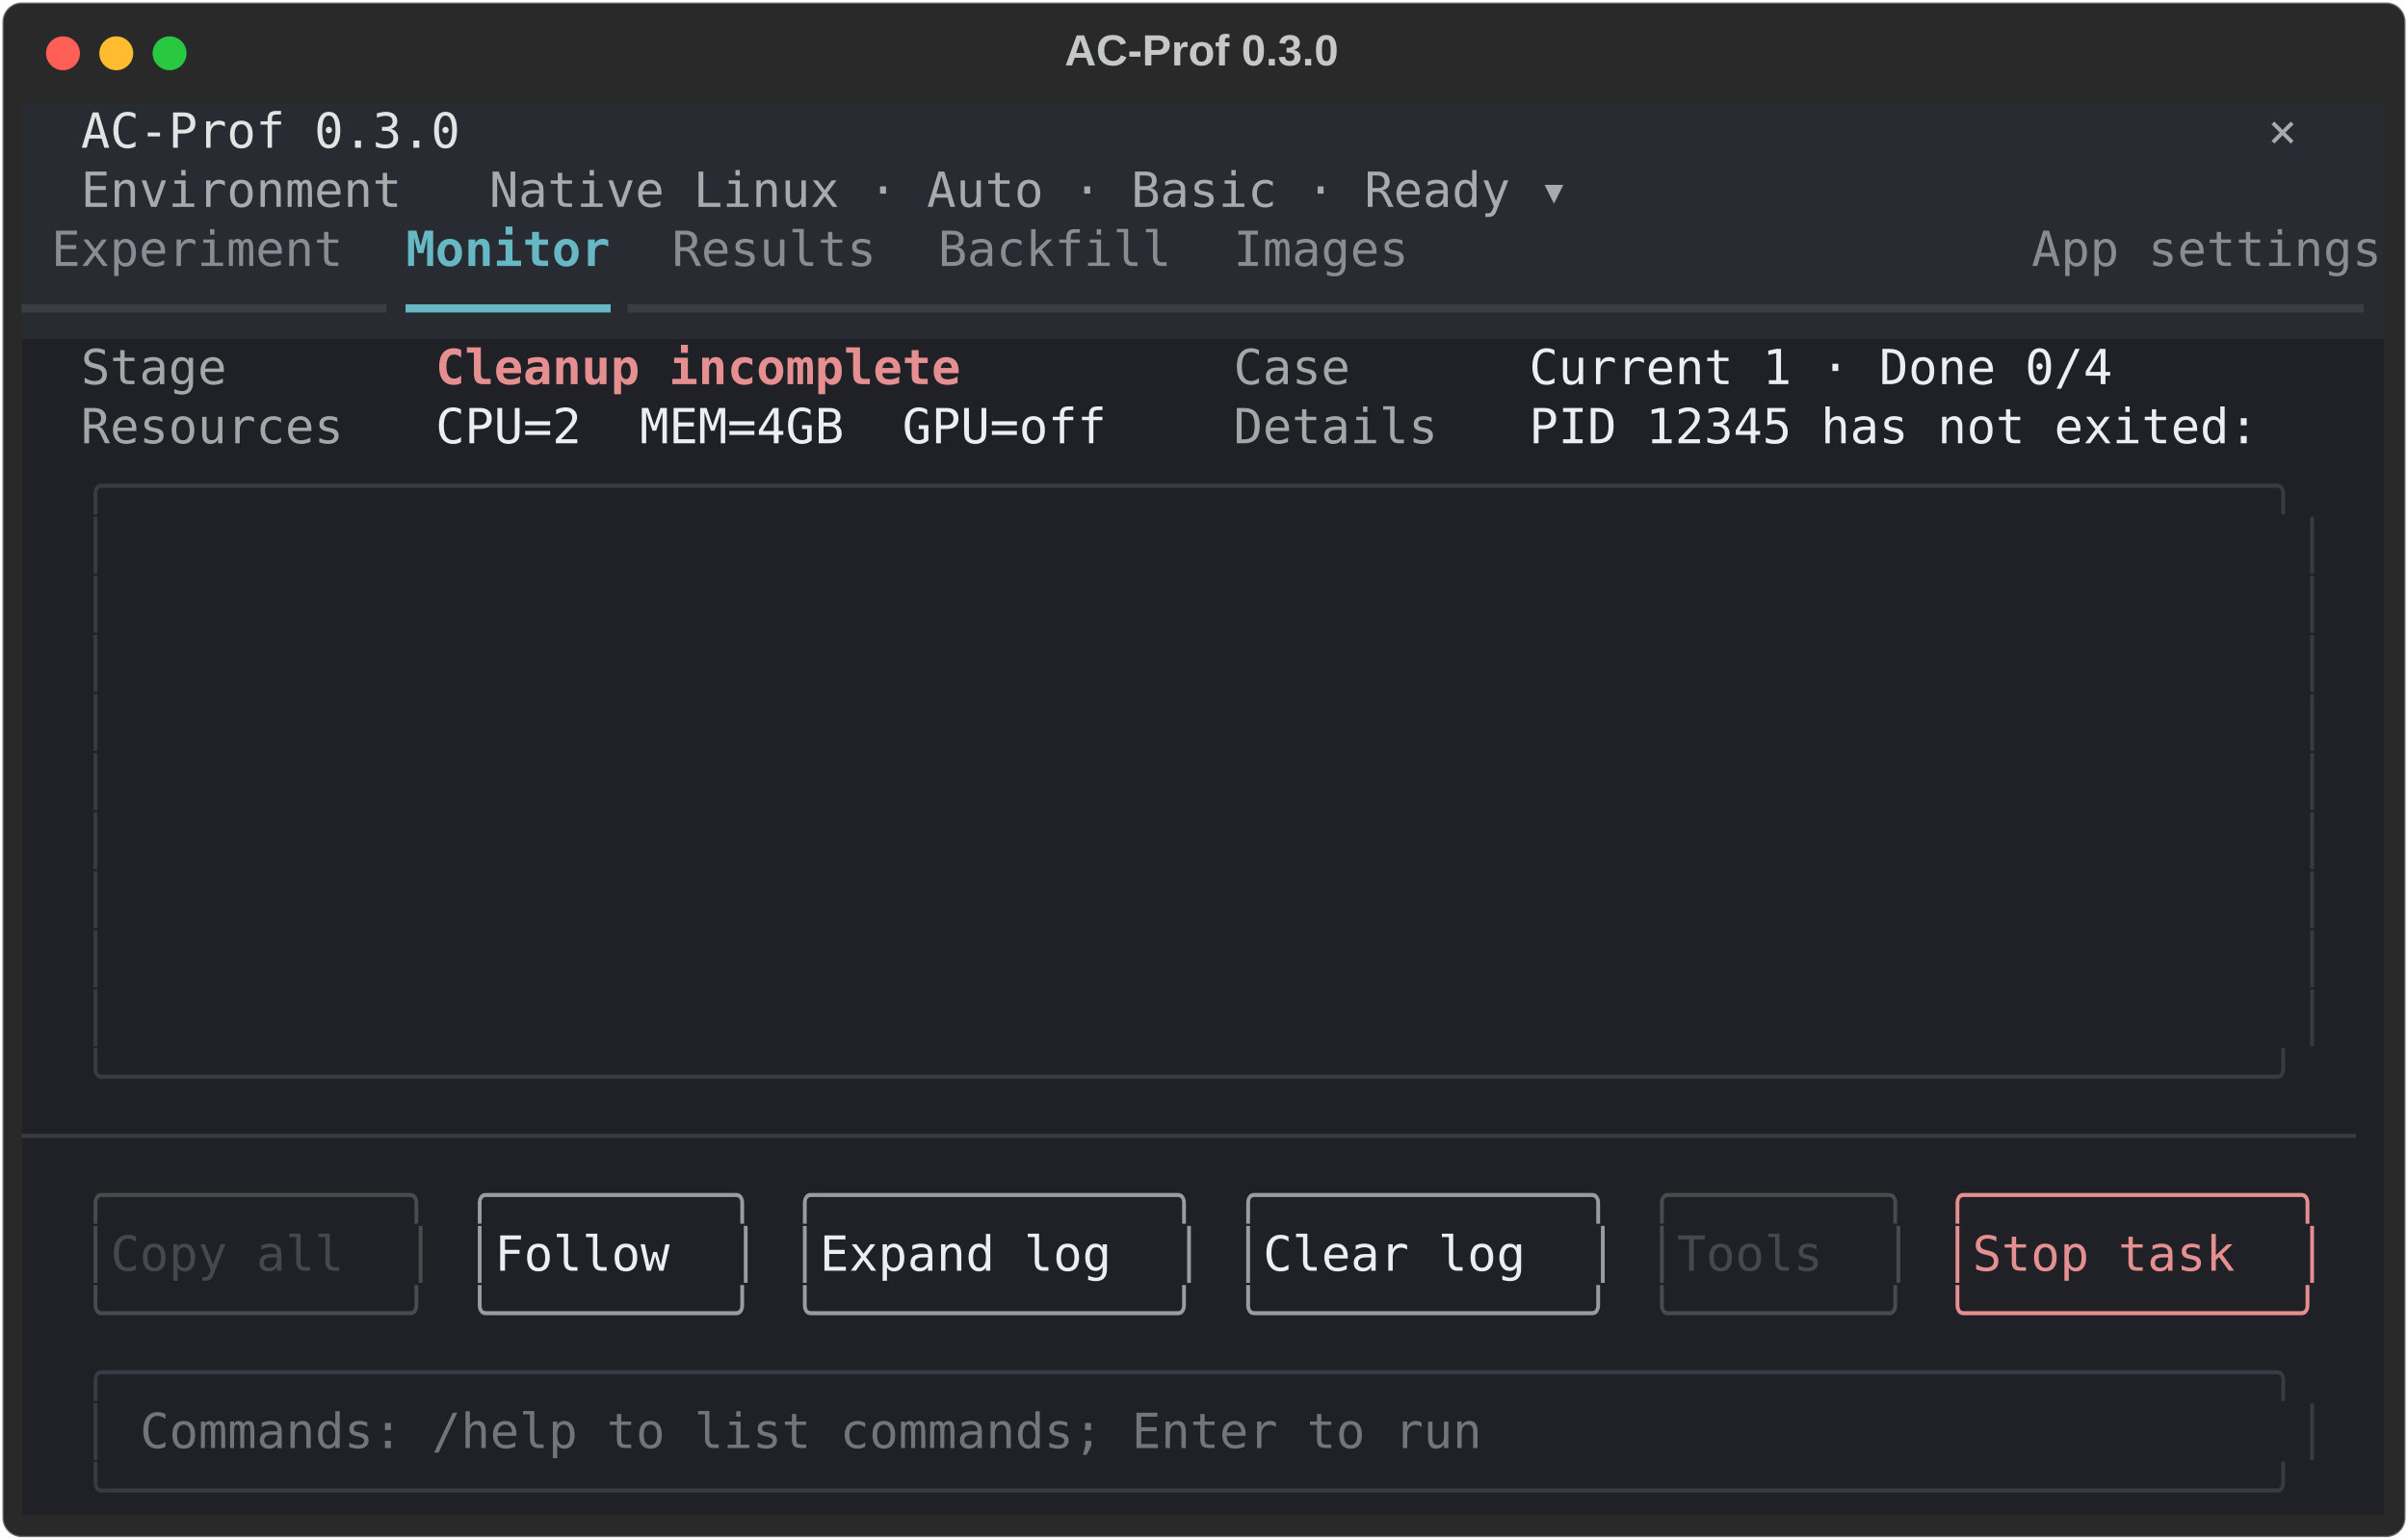
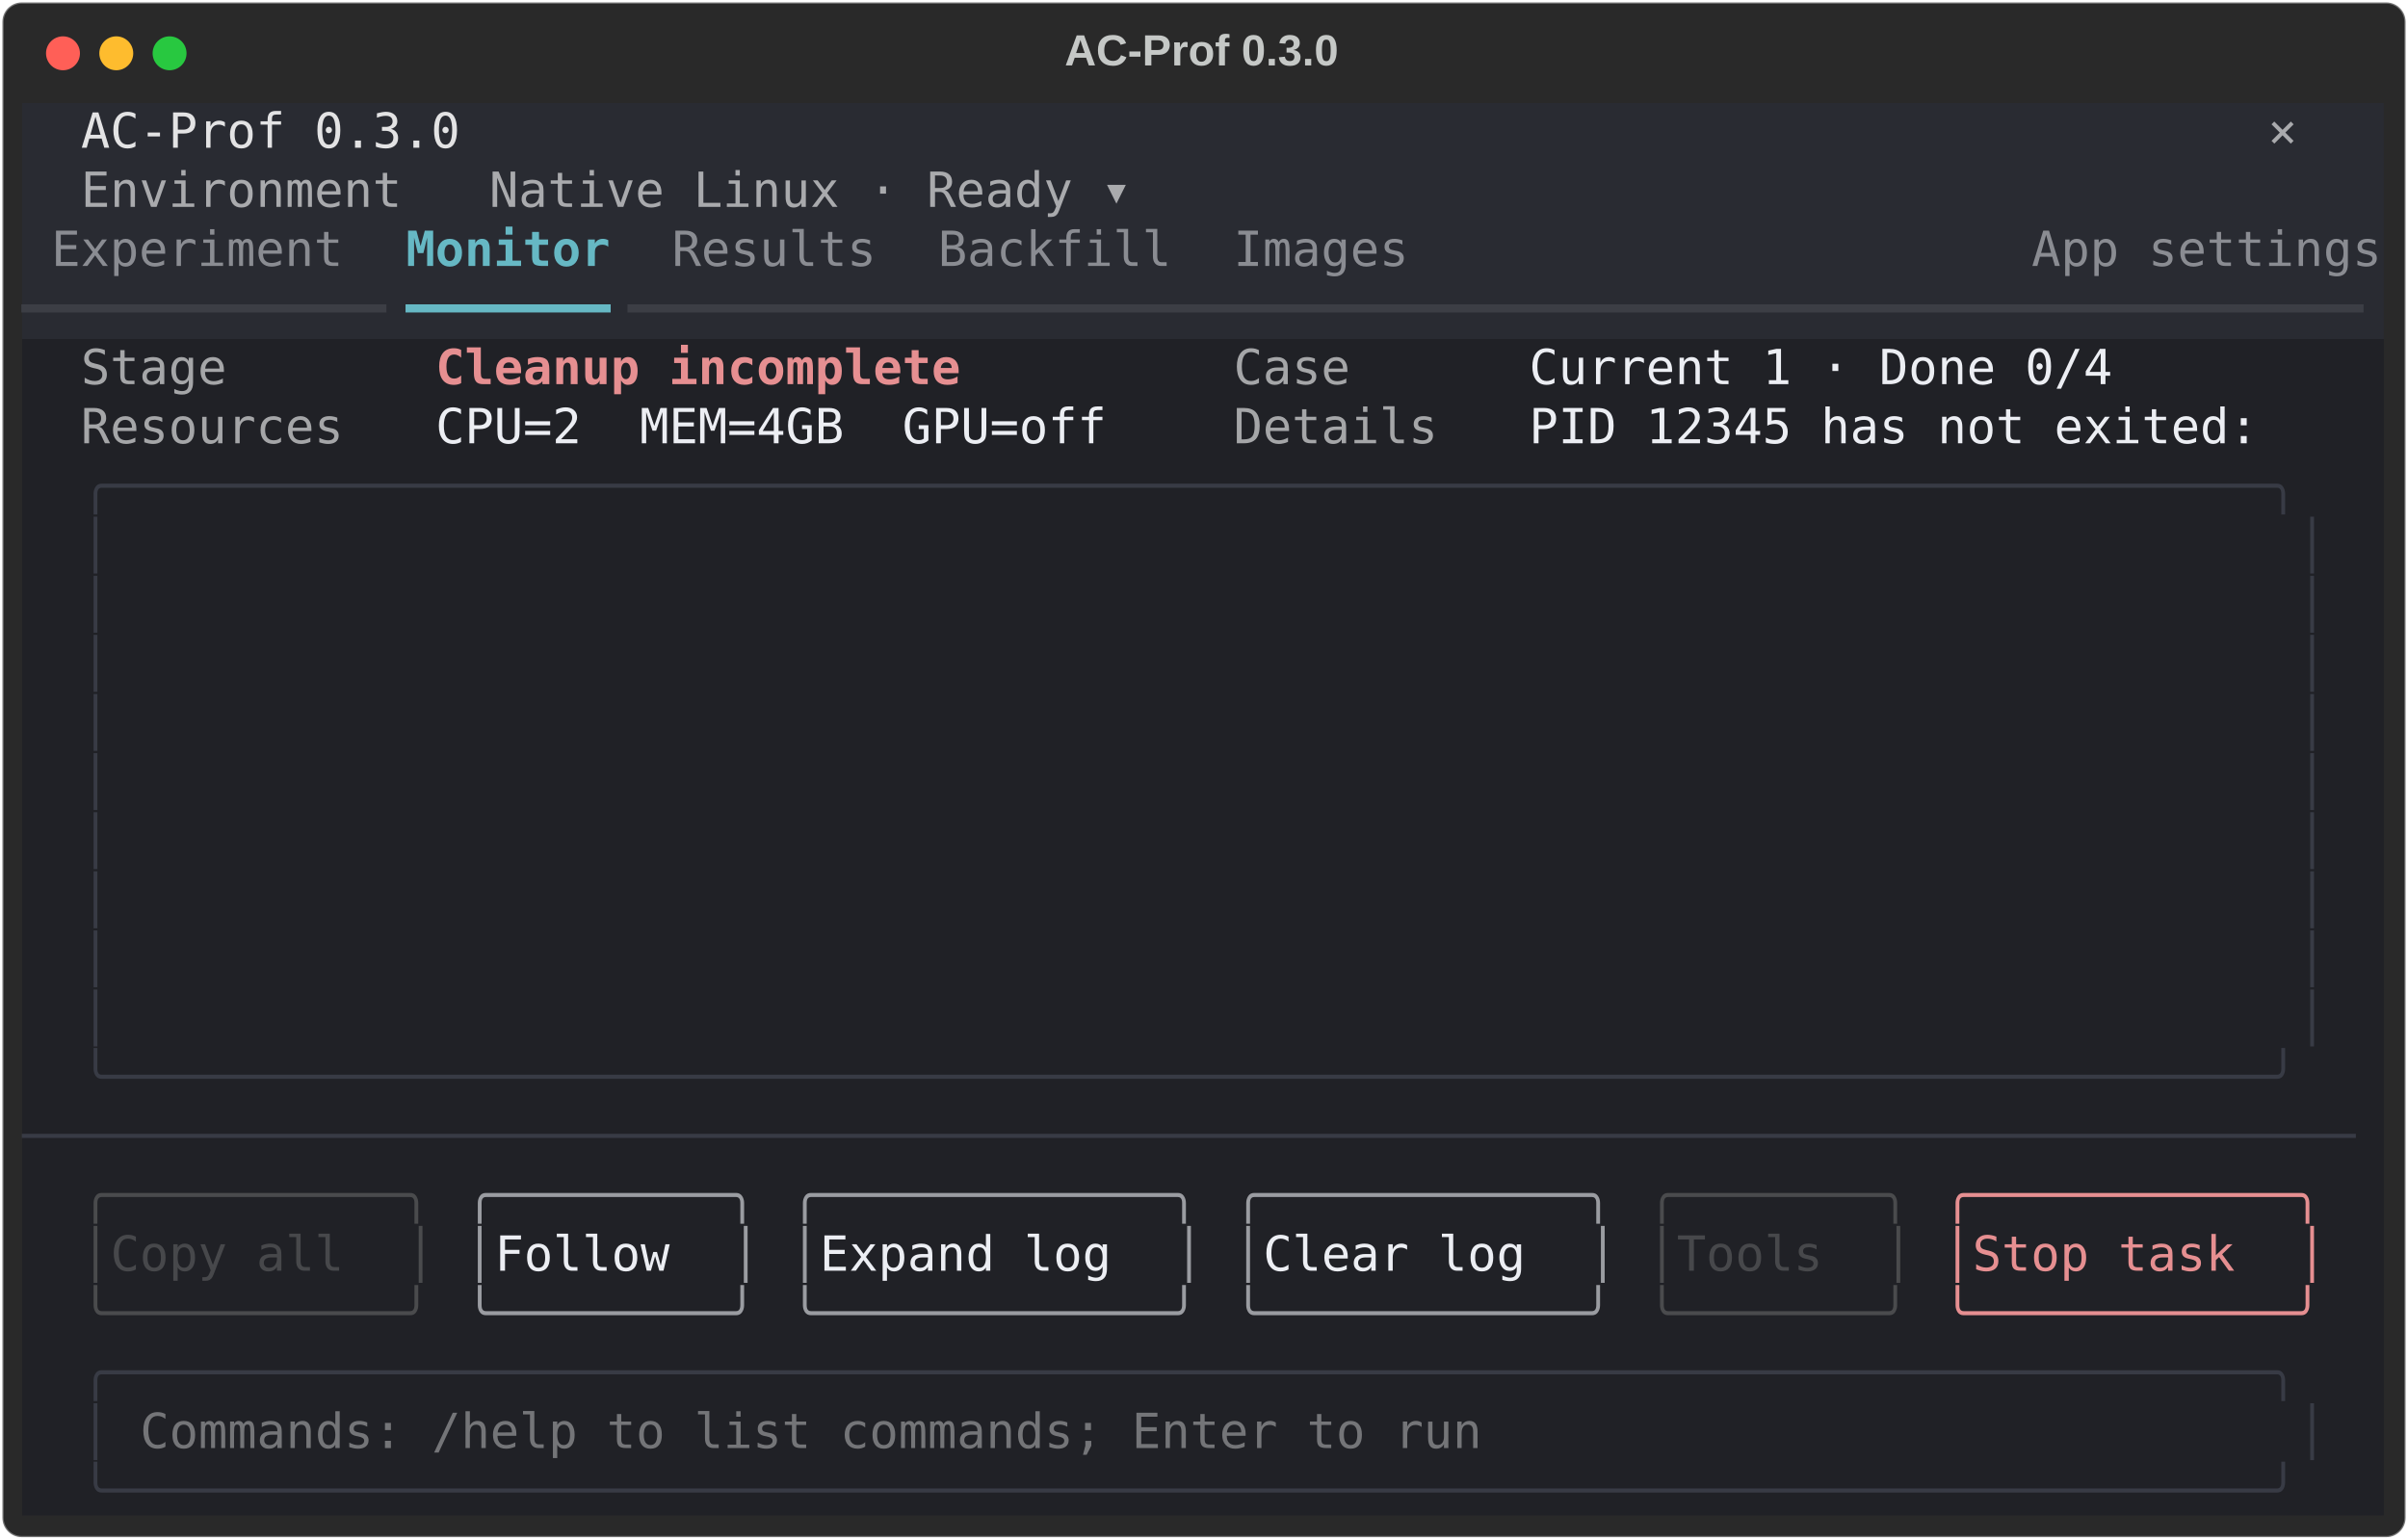
<svg xmlns="http://www.w3.org/2000/svg" class="rich-terminal" viewBox="0 0 994 635.6">
  <style>

    @font-face {
        font-family: "Fira Code";
        src: local("FiraCode-Regular"),
                url("https://cdnjs.cloudflare.com/ajax/libs/firacode/6.2.0/woff2/FiraCode-Regular.woff2") format("woff2"),
                url("https://cdnjs.cloudflare.com/ajax/libs/firacode/6.2.0/woff/FiraCode-Regular.woff") format("woff");
        font-style: normal;
        font-weight: 400;
    }
    @font-face {
        font-family: "Fira Code";
        src: local("FiraCode-Bold"),
                url("https://cdnjs.cloudflare.com/ajax/libs/firacode/6.2.0/woff2/FiraCode-Bold.woff2") format("woff2"),
                url("https://cdnjs.cloudflare.com/ajax/libs/firacode/6.2.0/woff/FiraCode-Bold.woff") format("woff");
        font-style: bold;
        font-weight: 700;
    }

    .terminal-matrix {
        font-family: Fira Code, monospace;
        font-size: 20px;
        line-height: 24.4px;
        font-variant-east-asian: full-width;
    }

    .terminal-title {
        font-size: 18px;
        font-weight: bold;
        font-family: arial;
    }

    .terminal-r1 { fill: #c5c8c6 }
.terminal-r2 { fill: #e3e3e4 }
.terminal-r3 { fill: #a9aaad }
.terminal-r4 { fill: #8a8c92 }
.terminal-r5 { fill: #66b8c4;font-weight: bold }
.terminal-r6 { fill: #3c3e45 }
.terminal-r7 { fill: #66b8c4 }
.terminal-r8 { fill: #a5a6a8 }
.terminal-r9 { fill: #e68f91;font-weight: bold }
.terminal-r10 { fill: #eceef3 }
.terminal-r11 { fill: #383b45 }
.terminal-r12 { fill: #4a4b4d }
.terminal-r13 { fill: #9a9ca1 }
.terminal-r14 { fill: #e68f91 }
.terminal-r15 { fill: #47484b }
.terminal-r16 { fill: #747578 }
    </style>
  <defs>
    <clipPath id="terminal-clip-terminal">
      <rect x="0" y="0" width="975.0" height="584.6" />
    </clipPath>
    <clipPath id="terminal-line-0">
      <rect x="0" y="1.5" width="976" height="24.65" />
    </clipPath>
    <clipPath id="terminal-line-1">
      <rect x="0" y="25.9" width="976" height="24.65" />
    </clipPath>
    <clipPath id="terminal-line-2">
      <rect x="0" y="50.3" width="976" height="24.65" />
    </clipPath>
    <clipPath id="terminal-line-3">
      <rect x="0" y="74.7" width="976" height="24.65" />
    </clipPath>
    <clipPath id="terminal-line-4">
      <rect x="0" y="99.1" width="976" height="24.65" />
    </clipPath>
    <clipPath id="terminal-line-5">
      <rect x="0" y="123.5" width="976" height="24.65" />
    </clipPath>
    <clipPath id="terminal-line-6">
      <rect x="0" y="147.9" width="976" height="24.65" />
    </clipPath>
    <clipPath id="terminal-line-7">
      <rect x="0" y="172.3" width="976" height="24.65" />
    </clipPath>
    <clipPath id="terminal-line-8">
      <rect x="0" y="196.7" width="976" height="24.65" />
    </clipPath>
    <clipPath id="terminal-line-9">
      <rect x="0" y="221.1" width="976" height="24.65" />
    </clipPath>
    <clipPath id="terminal-line-10">
      <rect x="0" y="245.5" width="976" height="24.65" />
    </clipPath>
    <clipPath id="terminal-line-11">
      <rect x="0" y="269.9" width="976" height="24.65" />
    </clipPath>
    <clipPath id="terminal-line-12">
      <rect x="0" y="294.3" width="976" height="24.65" />
    </clipPath>
    <clipPath id="terminal-line-13">
      <rect x="0" y="318.7" width="976" height="24.65" />
    </clipPath>
    <clipPath id="terminal-line-14">
      <rect x="0" y="343.1" width="976" height="24.65" />
    </clipPath>
    <clipPath id="terminal-line-15">
      <rect x="0" y="367.5" width="976" height="24.65" />
    </clipPath>
    <clipPath id="terminal-line-16">
      <rect x="0" y="391.9" width="976" height="24.65" />
    </clipPath>
    <clipPath id="terminal-line-17">
      <rect x="0" y="416.3" width="976" height="24.65" />
    </clipPath>
    <clipPath id="terminal-line-18">
      <rect x="0" y="440.7" width="976" height="24.65" />
    </clipPath>
    <clipPath id="terminal-line-19">
      <rect x="0" y="465.1" width="976" height="24.65" />
    </clipPath>
    <clipPath id="terminal-line-20">
      <rect x="0" y="489.5" width="976" height="24.65" />
    </clipPath>
    <clipPath id="terminal-line-21">
      <rect x="0" y="513.9" width="976" height="24.65" />
    </clipPath>
    <clipPath id="terminal-line-22">
      <rect x="0" y="538.3" width="976" height="24.65" />
    </clipPath>
  </defs>
  <rect fill="#292929" stroke="rgba(255,255,255,0.35)" stroke-width="1" x="1" y="1" width="992" height="633.6" rx="8" />
  <text class="terminal-title" fill="#c5c8c6" text-anchor="middle" x="496" y="27">AC-Prof 0.3.0</text>
  <g transform="translate(26,22)">
    <circle cx="0" cy="0" r="7" fill="#ff5f57" />
    <circle cx="22" cy="0" r="7" fill="#febc2e" />
    <circle cx="44" cy="0" r="7" fill="#28c840" />
  </g>
  <g transform="translate(9, 41)" clip-path="url(#terminal-clip-terminal)">
    <rect fill="#292b32" x="0" y="1.5" width="24.4" height="24.65" shape-rendering="crispEdges" />
    <rect fill="#292b32" x="24.4" y="1.5" width="158.6" height="24.65" shape-rendering="crispEdges" />
    <rect fill="#292b32" x="183" y="1.5" width="707.6" height="24.65" shape-rendering="crispEdges" />
    <rect fill="#292b32" x="890.6" y="1.5" width="36.6" height="24.65" shape-rendering="crispEdges" />
    <rect fill="#292b32" x="927.2" y="1.5" width="36.6" height="24.65" shape-rendering="crispEdges" />
    <rect fill="#292b32" x="963.8" y="1.5" width="12.2" height="24.65" shape-rendering="crispEdges" />
    <rect fill="#292b32" x="0" y="25.9" width="24.4" height="24.65" shape-rendering="crispEdges" />
-     <rect fill="#292b32" x="24.4" y="25.9" width="622.2" height="24.65" shape-rendering="crispEdges" />
-     <rect fill="#292b32" x="646.6" y="25.9" width="329.4" height="24.65" shape-rendering="crispEdges" />
+     <rect fill="#292b32" x="24.4" y="25.9" width="439.2" height="24.65" shape-rendering="crispEdges" />
+     <rect fill="#292b32" x="463.6" y="25.9" width="512.4" height="24.65" shape-rendering="crispEdges" />
    <rect fill="#292b32" x="0" y="50.3" width="12.2" height="24.65" shape-rendering="crispEdges" />
    <rect fill="#292b32" x="12.2" y="50.3" width="122" height="24.65" shape-rendering="crispEdges" />
    <rect fill="#292b32" x="134.2" y="50.3" width="24.4" height="24.65" shape-rendering="crispEdges" />
    <rect fill="#292b32" x="158.6" y="50.3" width="85.4" height="24.65" shape-rendering="crispEdges" />
    <rect fill="#292b32" x="244" y="50.3" width="24.4" height="24.65" shape-rendering="crispEdges" />
    <rect fill="#292b32" x="268.4" y="50.3" width="85.4" height="24.65" shape-rendering="crispEdges" />
    <rect fill="#292b32" x="353.8" y="50.3" width="24.4" height="24.65" shape-rendering="crispEdges" />
    <rect fill="#292b32" x="378.2" y="50.3" width="97.6" height="24.65" shape-rendering="crispEdges" />
    <rect fill="#292b32" x="475.8" y="50.3" width="24.4" height="24.65" shape-rendering="crispEdges" />
    <rect fill="#292b32" x="500.2" y="50.3" width="73.2" height="24.65" shape-rendering="crispEdges" />
    <rect fill="#292b32" x="573.4" y="50.3" width="256.2" height="24.65" shape-rendering="crispEdges" />
    <rect fill="#292b32" x="829.6" y="50.3" width="146.4" height="24.65" shape-rendering="crispEdges" />
    <rect fill="#292b32" x="0" y="74.7" width="158.6" height="24.65" shape-rendering="crispEdges" />
    <rect fill="#292b32" x="158.6" y="74.7" width="85.4" height="24.65" shape-rendering="crispEdges" />
    <rect fill="#292b32" x="244" y="74.7" width="732" height="24.65" shape-rendering="crispEdges" />
    <rect fill="#202126" x="0" y="99.1" width="24.4" height="24.65" shape-rendering="crispEdges" />
    <rect fill="#202126" x="24.4" y="99.1" width="61" height="24.65" shape-rendering="crispEdges" />
    <rect fill="#202126" x="85.4" y="99.1" width="85.4" height="24.65" shape-rendering="crispEdges" />
    <rect fill="#202126" x="170.8" y="99.1" width="219.6" height="24.65" shape-rendering="crispEdges" />
    <rect fill="#202126" x="390.4" y="99.1" width="109.8" height="24.65" shape-rendering="crispEdges" />
    <rect fill="#202126" x="500.2" y="99.1" width="48.8" height="24.65" shape-rendering="crispEdges" />
    <rect fill="#202126" x="549" y="99.1" width="73.2" height="24.65" shape-rendering="crispEdges" />
    <rect fill="#202126" x="622.2" y="99.1" width="244" height="24.65" shape-rendering="crispEdges" />
    <rect fill="#202126" x="866.2" y="99.1" width="109.8" height="24.65" shape-rendering="crispEdges" />
    <rect fill="#202126" x="0" y="123.5" width="24.4" height="24.65" shape-rendering="crispEdges" />
    <rect fill="#202126" x="24.4" y="123.5" width="109.8" height="24.65" shape-rendering="crispEdges" />
    <rect fill="#202126" x="134.2" y="123.5" width="36.6" height="24.65" shape-rendering="crispEdges" />
    <rect fill="#202126" x="170.8" y="123.5" width="280.6" height="24.65" shape-rendering="crispEdges" />
    <rect fill="#202126" x="451.4" y="123.5" width="48.8" height="24.65" shape-rendering="crispEdges" />
    <rect fill="#202126" x="500.2" y="123.5" width="85.4" height="24.65" shape-rendering="crispEdges" />
    <rect fill="#202126" x="585.6" y="123.5" width="36.6" height="24.65" shape-rendering="crispEdges" />
    <rect fill="#202126" x="622.2" y="123.5" width="305" height="24.65" shape-rendering="crispEdges" />
    <rect fill="#202126" x="927.2" y="123.5" width="48.8" height="24.65" shape-rendering="crispEdges" />
    <rect fill="#202126" x="0" y="147.9" width="24.4" height="24.65" shape-rendering="crispEdges" />
    <rect fill="#202126" x="24.4" y="147.9" width="927.2" height="24.65" shape-rendering="crispEdges" />
    <rect fill="#202126" x="951.6" y="147.9" width="24.4" height="24.65" shape-rendering="crispEdges" />
    <rect fill="#202126" x="0" y="172.3" width="24.4" height="24.65" shape-rendering="crispEdges" />
    <rect fill="#202126" x="24.4" y="172.3" width="12.2" height="24.65" shape-rendering="crispEdges" />
    <rect fill="#202126" x="36.6" y="172.3" width="12.2" height="24.65" shape-rendering="crispEdges" />
    <rect fill="#202126" x="48.8" y="172.3" width="878.4" height="24.65" shape-rendering="crispEdges" />
    <rect fill="#202126" x="927.2" y="172.3" width="12.2" height="24.65" shape-rendering="crispEdges" />
    <rect fill="#202126" x="939.4" y="172.3" width="12.2" height="24.65" shape-rendering="crispEdges" />
    <rect fill="#202126" x="951.6" y="172.3" width="24.4" height="24.65" shape-rendering="crispEdges" />
    <rect fill="#202126" x="0" y="196.7" width="24.4" height="24.65" shape-rendering="crispEdges" />
    <rect fill="#202126" x="24.4" y="196.7" width="12.2" height="24.65" shape-rendering="crispEdges" />
    <rect fill="#202126" x="36.6" y="196.7" width="12.2" height="24.65" shape-rendering="crispEdges" />
    <rect fill="#202126" x="48.8" y="196.7" width="878.4" height="24.65" shape-rendering="crispEdges" />
    <rect fill="#202126" x="927.2" y="196.7" width="12.2" height="24.65" shape-rendering="crispEdges" />
    <rect fill="#202126" x="939.4" y="196.7" width="12.2" height="24.65" shape-rendering="crispEdges" />
    <rect fill="#202126" x="951.6" y="196.7" width="24.4" height="24.65" shape-rendering="crispEdges" />
    <rect fill="#202126" x="0" y="221.1" width="24.4" height="24.65" shape-rendering="crispEdges" />
    <rect fill="#202126" x="24.4" y="221.1" width="12.2" height="24.65" shape-rendering="crispEdges" />
    <rect fill="#202126" x="36.6" y="221.1" width="12.2" height="24.65" shape-rendering="crispEdges" />
    <rect fill="#202126" x="48.8" y="221.1" width="878.4" height="24.65" shape-rendering="crispEdges" />
    <rect fill="#202126" x="927.2" y="221.1" width="12.2" height="24.65" shape-rendering="crispEdges" />
    <rect fill="#202126" x="939.4" y="221.1" width="12.2" height="24.65" shape-rendering="crispEdges" />
    <rect fill="#202126" x="951.6" y="221.1" width="24.4" height="24.65" shape-rendering="crispEdges" />
    <rect fill="#202126" x="0" y="245.5" width="24.4" height="24.65" shape-rendering="crispEdges" />
    <rect fill="#202126" x="24.4" y="245.5" width="12.2" height="24.65" shape-rendering="crispEdges" />
    <rect fill="#202126" x="36.6" y="245.5" width="12.2" height="24.65" shape-rendering="crispEdges" />
    <rect fill="#202126" x="48.8" y="245.5" width="878.4" height="24.65" shape-rendering="crispEdges" />
    <rect fill="#202126" x="927.2" y="245.5" width="12.2" height="24.65" shape-rendering="crispEdges" />
    <rect fill="#202126" x="939.4" y="245.5" width="12.2" height="24.65" shape-rendering="crispEdges" />
    <rect fill="#202126" x="951.6" y="245.5" width="24.4" height="24.65" shape-rendering="crispEdges" />
    <rect fill="#202126" x="0" y="269.9" width="24.4" height="24.65" shape-rendering="crispEdges" />
    <rect fill="#202126" x="24.4" y="269.9" width="12.2" height="24.65" shape-rendering="crispEdges" />
    <rect fill="#202126" x="36.6" y="269.9" width="12.2" height="24.65" shape-rendering="crispEdges" />
    <rect fill="#202126" x="48.8" y="269.9" width="878.4" height="24.65" shape-rendering="crispEdges" />
    <rect fill="#202126" x="927.2" y="269.9" width="12.2" height="24.65" shape-rendering="crispEdges" />
    <rect fill="#202126" x="939.4" y="269.9" width="12.2" height="24.65" shape-rendering="crispEdges" />
    <rect fill="#202126" x="951.6" y="269.9" width="24.4" height="24.65" shape-rendering="crispEdges" />
    <rect fill="#202126" x="0" y="294.3" width="24.4" height="24.65" shape-rendering="crispEdges" />
    <rect fill="#202126" x="24.4" y="294.3" width="12.2" height="24.65" shape-rendering="crispEdges" />
    <rect fill="#202126" x="36.6" y="294.3" width="12.2" height="24.65" shape-rendering="crispEdges" />
    <rect fill="#202126" x="48.8" y="294.3" width="878.4" height="24.65" shape-rendering="crispEdges" />
    <rect fill="#202126" x="927.2" y="294.3" width="12.2" height="24.65" shape-rendering="crispEdges" />
    <rect fill="#202126" x="939.4" y="294.3" width="12.2" height="24.65" shape-rendering="crispEdges" />
    <rect fill="#202126" x="951.6" y="294.3" width="24.4" height="24.65" shape-rendering="crispEdges" />
    <rect fill="#202126" x="0" y="318.7" width="24.4" height="24.65" shape-rendering="crispEdges" />
    <rect fill="#202126" x="24.4" y="318.7" width="12.2" height="24.65" shape-rendering="crispEdges" />
    <rect fill="#202126" x="36.6" y="318.7" width="12.2" height="24.65" shape-rendering="crispEdges" />
    <rect fill="#202126" x="48.8" y="318.7" width="878.4" height="24.65" shape-rendering="crispEdges" />
    <rect fill="#202126" x="927.2" y="318.7" width="12.2" height="24.65" shape-rendering="crispEdges" />
    <rect fill="#202126" x="939.4" y="318.7" width="12.2" height="24.65" shape-rendering="crispEdges" />
    <rect fill="#202126" x="951.6" y="318.7" width="24.4" height="24.65" shape-rendering="crispEdges" />
    <rect fill="#202126" x="0" y="343.1" width="24.4" height="24.65" shape-rendering="crispEdges" />
    <rect fill="#202126" x="24.4" y="343.1" width="12.2" height="24.65" shape-rendering="crispEdges" />
    <rect fill="#202126" x="36.6" y="343.1" width="12.2" height="24.65" shape-rendering="crispEdges" />
    <rect fill="#202126" x="48.8" y="343.1" width="878.4" height="24.65" shape-rendering="crispEdges" />
    <rect fill="#202126" x="927.2" y="343.1" width="12.2" height="24.65" shape-rendering="crispEdges" />
    <rect fill="#202126" x="939.4" y="343.1" width="12.2" height="24.65" shape-rendering="crispEdges" />
    <rect fill="#202126" x="951.6" y="343.1" width="24.4" height="24.65" shape-rendering="crispEdges" />
    <rect fill="#202126" x="0" y="367.5" width="24.4" height="24.65" shape-rendering="crispEdges" />
    <rect fill="#202126" x="24.4" y="367.5" width="12.2" height="24.65" shape-rendering="crispEdges" />
    <rect fill="#202126" x="36.6" y="367.5" width="12.2" height="24.65" shape-rendering="crispEdges" />
    <rect fill="#202126" x="48.8" y="367.5" width="878.4" height="24.65" shape-rendering="crispEdges" />
    <rect fill="#202126" x="927.2" y="367.5" width="12.2" height="24.65" shape-rendering="crispEdges" />
    <rect fill="#202126" x="939.4" y="367.5" width="12.2" height="24.65" shape-rendering="crispEdges" />
    <rect fill="#202126" x="951.6" y="367.5" width="24.4" height="24.65" shape-rendering="crispEdges" />
    <rect fill="#202126" x="0" y="391.9" width="24.4" height="24.65" shape-rendering="crispEdges" />
    <rect fill="#202126" x="24.4" y="391.9" width="927.2" height="24.65" shape-rendering="crispEdges" />
    <rect fill="#202126" x="951.6" y="391.9" width="24.4" height="24.65" shape-rendering="crispEdges" />
    <rect fill="#202126" x="0" y="416.3" width="976" height="24.65" shape-rendering="crispEdges" />
    <rect fill="#202126" x="0" y="440.7" width="24.4" height="24.65" shape-rendering="crispEdges" />
    <rect fill="#202126" x="24.4" y="440.7" width="146.4" height="24.65" shape-rendering="crispEdges" />
    <rect fill="#202126" x="170.8" y="440.7" width="12.2" height="24.65" shape-rendering="crispEdges" />
    <rect fill="#202126" x="183" y="440.7" width="122" height="24.65" shape-rendering="crispEdges" />
    <rect fill="#202126" x="305" y="440.7" width="12.2" height="24.65" shape-rendering="crispEdges" />
    <rect fill="#202126" x="317.2" y="440.7" width="170.8" height="24.65" shape-rendering="crispEdges" />
    <rect fill="#202126" x="488" y="440.7" width="12.2" height="24.65" shape-rendering="crispEdges" />
    <rect fill="#202126" x="500.2" y="440.7" width="158.6" height="24.65" shape-rendering="crispEdges" />
    <rect fill="#202126" x="658.8" y="440.7" width="12.2" height="24.65" shape-rendering="crispEdges" />
    <rect fill="#202126" x="671" y="440.7" width="109.8" height="24.65" shape-rendering="crispEdges" />
    <rect fill="#202126" x="780.8" y="440.7" width="12.2" height="24.65" shape-rendering="crispEdges" />
    <rect fill="#202126" x="793" y="440.7" width="158.6" height="24.65" shape-rendering="crispEdges" />
    <rect fill="#202126" x="951.6" y="440.7" width="24.4" height="24.65" shape-rendering="crispEdges" />
    <rect fill="#202126" x="0" y="465.1" width="24.4" height="24.65" shape-rendering="crispEdges" />
    <rect fill="#202126" x="24.4" y="465.1" width="12.2" height="24.65" shape-rendering="crispEdges" />
    <rect fill="#202126" x="36.6" y="465.1" width="122" height="24.65" shape-rendering="crispEdges" />
    <rect fill="#202126" x="158.6" y="465.1" width="12.2" height="24.65" shape-rendering="crispEdges" />
    <rect fill="#202126" x="170.8" y="465.1" width="12.2" height="24.65" shape-rendering="crispEdges" />
    <rect fill="#202126" x="183" y="465.1" width="12.2" height="24.65" shape-rendering="crispEdges" />
    <rect fill="#202126" x="195.2" y="465.1" width="97.6" height="24.65" shape-rendering="crispEdges" />
    <rect fill="#202126" x="292.8" y="465.1" width="12.2" height="24.65" shape-rendering="crispEdges" />
    <rect fill="#202126" x="305" y="465.1" width="12.2" height="24.65" shape-rendering="crispEdges" />
    <rect fill="#202126" x="317.2" y="465.1" width="12.2" height="24.65" shape-rendering="crispEdges" />
    <rect fill="#202126" x="329.4" y="465.1" width="146.4" height="24.65" shape-rendering="crispEdges" />
    <rect fill="#202126" x="475.8" y="465.1" width="12.2" height="24.65" shape-rendering="crispEdges" />
    <rect fill="#202126" x="488" y="465.1" width="12.2" height="24.65" shape-rendering="crispEdges" />
    <rect fill="#202126" x="500.2" y="465.1" width="12.2" height="24.65" shape-rendering="crispEdges" />
    <rect fill="#202126" x="512.4" y="465.1" width="134.2" height="24.65" shape-rendering="crispEdges" />
    <rect fill="#202126" x="646.6" y="465.1" width="12.2" height="24.65" shape-rendering="crispEdges" />
    <rect fill="#202126" x="658.8" y="465.1" width="12.2" height="24.65" shape-rendering="crispEdges" />
    <rect fill="#202126" x="671" y="465.1" width="12.2" height="24.65" shape-rendering="crispEdges" />
    <rect fill="#202126" x="683.2" y="465.1" width="85.4" height="24.65" shape-rendering="crispEdges" />
    <rect fill="#202126" x="768.6" y="465.1" width="12.2" height="24.65" shape-rendering="crispEdges" />
    <rect fill="#202126" x="780.8" y="465.1" width="12.2" height="24.65" shape-rendering="crispEdges" />
    <rect fill="#202126" x="793" y="465.1" width="12.2" height="24.65" shape-rendering="crispEdges" />
    <rect fill="#202126" x="805.2" y="465.1" width="134.2" height="24.65" shape-rendering="crispEdges" />
    <rect fill="#202126" x="939.4" y="465.1" width="12.2" height="24.65" shape-rendering="crispEdges" />
    <rect fill="#202126" x="951.6" y="465.1" width="24.4" height="24.65" shape-rendering="crispEdges" />
    <rect fill="#202126" x="0" y="489.5" width="24.4" height="24.65" shape-rendering="crispEdges" />
    <rect fill="#202126" x="24.4" y="489.5" width="146.4" height="24.65" shape-rendering="crispEdges" />
    <rect fill="#202126" x="170.8" y="489.5" width="12.2" height="24.65" shape-rendering="crispEdges" />
    <rect fill="#202126" x="183" y="489.5" width="122" height="24.65" shape-rendering="crispEdges" />
    <rect fill="#202126" x="305" y="489.5" width="12.2" height="24.65" shape-rendering="crispEdges" />
    <rect fill="#202126" x="317.2" y="489.5" width="170.8" height="24.65" shape-rendering="crispEdges" />
    <rect fill="#202126" x="488" y="489.5" width="12.2" height="24.65" shape-rendering="crispEdges" />
    <rect fill="#202126" x="500.2" y="489.5" width="158.6" height="24.65" shape-rendering="crispEdges" />
    <rect fill="#202126" x="658.8" y="489.5" width="12.2" height="24.65" shape-rendering="crispEdges" />
    <rect fill="#202126" x="671" y="489.5" width="109.8" height="24.65" shape-rendering="crispEdges" />
    <rect fill="#202126" x="780.8" y="489.5" width="12.2" height="24.65" shape-rendering="crispEdges" />
    <rect fill="#202126" x="793" y="489.5" width="158.6" height="24.65" shape-rendering="crispEdges" />
    <rect fill="#202126" x="951.6" y="489.5" width="24.4" height="24.65" shape-rendering="crispEdges" />
    <rect fill="#202126" x="0" y="513.9" width="24.4" height="24.65" shape-rendering="crispEdges" />
    <rect fill="#202126" x="24.4" y="513.9" width="927.2" height="24.65" shape-rendering="crispEdges" />
    <rect fill="#202126" x="951.6" y="513.9" width="24.4" height="24.65" shape-rendering="crispEdges" />
    <rect fill="#202126" x="0" y="538.3" width="24.4" height="24.65" shape-rendering="crispEdges" />
    <rect fill="#202126" x="24.4" y="538.3" width="12.2" height="24.65" shape-rendering="crispEdges" />
    <rect fill="#202126" x="36.6" y="538.3" width="12.2" height="24.65" shape-rendering="crispEdges" />
    <rect fill="#202126" x="48.8" y="538.3" width="561.2" height="24.65" shape-rendering="crispEdges" />
    <rect fill="#202126" x="610" y="538.3" width="317.2" height="24.65" shape-rendering="crispEdges" />
    <rect fill="#202126" x="927.2" y="538.3" width="12.2" height="24.65" shape-rendering="crispEdges" />
    <rect fill="#202126" x="939.4" y="538.3" width="12.2" height="24.65" shape-rendering="crispEdges" />
    <rect fill="#202126" x="951.6" y="538.3" width="24.4" height="24.65" shape-rendering="crispEdges" />
    <rect fill="#202126" x="0" y="562.7" width="24.4" height="24.65" shape-rendering="crispEdges" />
    <rect fill="#202126" x="24.4" y="562.7" width="927.2" height="24.65" shape-rendering="crispEdges" />
    <rect fill="#202126" x="951.6" y="562.7" width="24.4" height="24.65" shape-rendering="crispEdges" />
    <g class="terminal-matrix">
      <text class="terminal-r2" x="24.4" y="20" textLength="158.6" clip-path="url(#terminal-line-0)">AC-Prof 0.3.0</text>
      <text class="terminal-r3" x="927.2" y="20" textLength="36.6" clip-path="url(#terminal-line-0)"> × </text>
      <text class="terminal-r1" x="976" y="20" textLength="12.2" clip-path="url(#terminal-line-0)">
</text>
-       <text class="terminal-r3" x="24.4" y="44.4" textLength="622.2" clip-path="url(#terminal-line-1)">Environment   Native Linux · Auto · Basic · Ready ▾</text>
+       <text class="terminal-r3" x="24.4" y="44.4" textLength="439.2" clip-path="url(#terminal-line-1)">Environment   Native Linux · Ready ▾</text>
      <text class="terminal-r1" x="976" y="44.4" textLength="12.2" clip-path="url(#terminal-line-1)">
</text>
      <text class="terminal-r4" x="12.2" y="68.8" textLength="122" clip-path="url(#terminal-line-2)">Experiment</text>
      <text class="terminal-r5" x="158.6" y="68.8" textLength="85.4" clip-path="url(#terminal-line-2)">Monitor</text>
      <text class="terminal-r4" x="268.4" y="68.8" textLength="85.4" clip-path="url(#terminal-line-2)">Results</text>
      <text class="terminal-r4" x="378.2" y="68.8" textLength="97.6" clip-path="url(#terminal-line-2)">Backfill</text>
      <text class="terminal-r4" x="500.2" y="68.8" textLength="73.2" clip-path="url(#terminal-line-2)">Images</text>
      <text class="terminal-r4" x="829.6" y="68.8" textLength="146.4" clip-path="url(#terminal-line-2)">App settings</text>
      <text class="terminal-r1" x="976" y="68.8" textLength="12.2" clip-path="url(#terminal-line-2)">
</text>
      <text class="terminal-r6" x="0" y="93.2" textLength="158.6" clip-path="url(#terminal-line-3)">━━━━━━━━━━━━╸</text>
      <text class="terminal-r7" x="158.6" y="93.2" textLength="85.4" clip-path="url(#terminal-line-3)">━━━━━━━</text>
      <text class="terminal-r6" x="244" y="93.2" textLength="732" clip-path="url(#terminal-line-3)">╺━━━━━━━━━━━━━━━━━━━━━━━━━━━━━━━━━━━━━━━━━━━━━━━━━━━━━━━━━━━</text>
      <text class="terminal-r1" x="976" y="93.2" textLength="12.2" clip-path="url(#terminal-line-3)">
</text>
      <text class="terminal-r8" x="24.4" y="117.6" textLength="61" clip-path="url(#terminal-line-4)">Stage</text>
      <text class="terminal-r9" x="170.8" y="117.6" textLength="219.6" clip-path="url(#terminal-line-4)">Cleanup incomplete</text>
      <text class="terminal-r8" x="500.2" y="117.6" textLength="48.8" clip-path="url(#terminal-line-4)">Case</text>
      <text class="terminal-r10" x="622.2" y="117.6" textLength="244" clip-path="url(#terminal-line-4)">Current 1 · Done 0/4</text>
      <text class="terminal-r1" x="976" y="117.6" textLength="12.2" clip-path="url(#terminal-line-4)">
</text>
      <text class="terminal-r8" x="24.4" y="142" textLength="109.8" clip-path="url(#terminal-line-5)">Resources</text>
      <text class="terminal-r10" x="170.8" y="142" textLength="280.6" clip-path="url(#terminal-line-5)">CPU=2  MEM=4GB  GPU=off</text>
      <text class="terminal-r8" x="500.2" y="142" textLength="85.4" clip-path="url(#terminal-line-5)">Details</text>
      <text class="terminal-r10" x="622.2" y="142" textLength="305" clip-path="url(#terminal-line-5)">PID 12345 has not exited:</text>
      <text class="terminal-r1" x="976" y="142" textLength="12.2" clip-path="url(#terminal-line-5)">
</text>
      <text class="terminal-r11" x="24.4" y="166.4" textLength="927.2" clip-path="url(#terminal-line-6)">╭──────────────────────────────────────────────────────────────────────────╮</text>
      <text class="terminal-r1" x="976" y="166.4" textLength="12.2" clip-path="url(#terminal-line-6)">
</text>
      <text class="terminal-r11" x="24.4" y="190.8" textLength="12.2" clip-path="url(#terminal-line-7)">│</text>
      <text class="terminal-r11" x="939.4" y="190.8" textLength="12.2" clip-path="url(#terminal-line-7)">│</text>
      <text class="terminal-r1" x="976" y="190.8" textLength="12.2" clip-path="url(#terminal-line-7)">
</text>
      <text class="terminal-r11" x="24.4" y="215.2" textLength="12.2" clip-path="url(#terminal-line-8)">│</text>
      <text class="terminal-r11" x="939.4" y="215.2" textLength="12.2" clip-path="url(#terminal-line-8)">│</text>
      <text class="terminal-r1" x="976" y="215.2" textLength="12.2" clip-path="url(#terminal-line-8)">
</text>
      <text class="terminal-r11" x="24.4" y="239.6" textLength="12.2" clip-path="url(#terminal-line-9)">│</text>
      <text class="terminal-r11" x="939.4" y="239.6" textLength="12.2" clip-path="url(#terminal-line-9)">│</text>
      <text class="terminal-r1" x="976" y="239.6" textLength="12.2" clip-path="url(#terminal-line-9)">
</text>
      <text class="terminal-r11" x="24.4" y="264" textLength="12.2" clip-path="url(#terminal-line-10)">│</text>
      <text class="terminal-r11" x="939.4" y="264" textLength="12.2" clip-path="url(#terminal-line-10)">│</text>
      <text class="terminal-r1" x="976" y="264" textLength="12.2" clip-path="url(#terminal-line-10)">
</text>
      <text class="terminal-r11" x="24.4" y="288.4" textLength="12.2" clip-path="url(#terminal-line-11)">│</text>
      <text class="terminal-r11" x="939.4" y="288.4" textLength="12.2" clip-path="url(#terminal-line-11)">│</text>
      <text class="terminal-r1" x="976" y="288.4" textLength="12.2" clip-path="url(#terminal-line-11)">
</text>
      <text class="terminal-r11" x="24.4" y="312.8" textLength="12.2" clip-path="url(#terminal-line-12)">│</text>
      <text class="terminal-r11" x="939.4" y="312.8" textLength="12.2" clip-path="url(#terminal-line-12)">│</text>
      <text class="terminal-r1" x="976" y="312.8" textLength="12.2" clip-path="url(#terminal-line-12)">
</text>
      <text class="terminal-r11" x="24.4" y="337.2" textLength="12.2" clip-path="url(#terminal-line-13)">│</text>
      <text class="terminal-r11" x="939.4" y="337.2" textLength="12.2" clip-path="url(#terminal-line-13)">│</text>
      <text class="terminal-r1" x="976" y="337.2" textLength="12.2" clip-path="url(#terminal-line-13)">
</text>
      <text class="terminal-r11" x="24.4" y="361.6" textLength="12.2" clip-path="url(#terminal-line-14)">│</text>
      <text class="terminal-r11" x="939.4" y="361.6" textLength="12.2" clip-path="url(#terminal-line-14)">│</text>
      <text class="terminal-r1" x="976" y="361.6" textLength="12.2" clip-path="url(#terminal-line-14)">
</text>
      <text class="terminal-r11" x="24.4" y="386" textLength="12.2" clip-path="url(#terminal-line-15)">│</text>
      <text class="terminal-r11" x="939.4" y="386" textLength="12.2" clip-path="url(#terminal-line-15)">│</text>
      <text class="terminal-r1" x="976" y="386" textLength="12.2" clip-path="url(#terminal-line-15)">
</text>
      <text class="terminal-r11" x="24.4" y="410.4" textLength="927.2" clip-path="url(#terminal-line-16)">╰──────────────────────────────────────────────────────────────────────────╯</text>
      <text class="terminal-r1" x="976" y="410.4" textLength="12.2" clip-path="url(#terminal-line-16)">
</text>
      <text class="terminal-r11" x="0" y="434.8" textLength="976" clip-path="url(#terminal-line-17)">────────────────────────────────────────────────────────────────────────────────</text>
      <text class="terminal-r1" x="976" y="434.8" textLength="12.2" clip-path="url(#terminal-line-17)">
</text>
      <text class="terminal-r12" x="24.4" y="459.2" textLength="146.4" clip-path="url(#terminal-line-18)">╭──────────╮</text>
      <text class="terminal-r13" x="183" y="459.2" textLength="122" clip-path="url(#terminal-line-18)">╭────────╮</text>
      <text class="terminal-r13" x="317.2" y="459.2" textLength="170.8" clip-path="url(#terminal-line-18)">╭────────────╮</text>
      <text class="terminal-r13" x="500.2" y="459.2" textLength="158.6" clip-path="url(#terminal-line-18)">╭───────────╮</text>
      <text class="terminal-r12" x="671" y="459.2" textLength="109.8" clip-path="url(#terminal-line-18)">╭───────╮</text>
      <text class="terminal-r14" x="793" y="459.2" textLength="158.6" clip-path="url(#terminal-line-18)">╭───────────╮</text>
      <text class="terminal-r1" x="976" y="459.2" textLength="12.2" clip-path="url(#terminal-line-18)">
</text>
      <text class="terminal-r12" x="24.4" y="483.6" textLength="12.2" clip-path="url(#terminal-line-19)">│</text>
      <text class="terminal-r15" x="36.6" y="483.6" textLength="122" clip-path="url(#terminal-line-19)"> Copy all </text>
      <text class="terminal-r12" x="158.6" y="483.6" textLength="12.2" clip-path="url(#terminal-line-19)">│</text>
      <text class="terminal-r13" x="183" y="483.6" textLength="12.2" clip-path="url(#terminal-line-19)">│</text>
      <text class="terminal-r10" x="195.2" y="483.6" textLength="97.6" clip-path="url(#terminal-line-19)"> Follow </text>
      <text class="terminal-r13" x="292.8" y="483.6" textLength="12.2" clip-path="url(#terminal-line-19)">│</text>
      <text class="terminal-r13" x="317.2" y="483.6" textLength="12.2" clip-path="url(#terminal-line-19)">│</text>
      <text class="terminal-r10" x="329.4" y="483.6" textLength="146.4" clip-path="url(#terminal-line-19)"> Expand log </text>
      <text class="terminal-r13" x="475.8" y="483.6" textLength="12.2" clip-path="url(#terminal-line-19)">│</text>
      <text class="terminal-r13" x="500.2" y="483.6" textLength="12.2" clip-path="url(#terminal-line-19)">│</text>
      <text class="terminal-r10" x="512.4" y="483.6" textLength="134.2" clip-path="url(#terminal-line-19)"> Clear log </text>
      <text class="terminal-r13" x="646.6" y="483.6" textLength="12.2" clip-path="url(#terminal-line-19)">│</text>
      <text class="terminal-r12" x="671" y="483.6" textLength="12.2" clip-path="url(#terminal-line-19)">│</text>
      <text class="terminal-r15" x="683.2" y="483.6" textLength="85.4" clip-path="url(#terminal-line-19)"> Tools </text>
      <text class="terminal-r12" x="768.6" y="483.6" textLength="12.2" clip-path="url(#terminal-line-19)">│</text>
      <text class="terminal-r14" x="793" y="483.6" textLength="12.2" clip-path="url(#terminal-line-19)">│</text>
      <text class="terminal-r14" x="805.2" y="483.6" textLength="134.2" clip-path="url(#terminal-line-19)"> Stop task </text>
      <text class="terminal-r14" x="939.4" y="483.6" textLength="12.2" clip-path="url(#terminal-line-19)">│</text>
      <text class="terminal-r1" x="976" y="483.6" textLength="12.2" clip-path="url(#terminal-line-19)">
</text>
      <text class="terminal-r12" x="24.4" y="508" textLength="146.4" clip-path="url(#terminal-line-20)">╰──────────╯</text>
      <text class="terminal-r13" x="183" y="508" textLength="122" clip-path="url(#terminal-line-20)">╰────────╯</text>
      <text class="terminal-r13" x="317.2" y="508" textLength="170.8" clip-path="url(#terminal-line-20)">╰────────────╯</text>
      <text class="terminal-r13" x="500.2" y="508" textLength="158.6" clip-path="url(#terminal-line-20)">╰───────────╯</text>
      <text class="terminal-r12" x="671" y="508" textLength="109.8" clip-path="url(#terminal-line-20)">╰───────╯</text>
      <text class="terminal-r14" x="793" y="508" textLength="158.6" clip-path="url(#terminal-line-20)">╰───────────╯</text>
      <text class="terminal-r1" x="976" y="508" textLength="12.2" clip-path="url(#terminal-line-20)">
</text>
      <text class="terminal-r11" x="24.4" y="532.4" textLength="927.2" clip-path="url(#terminal-line-21)">╭──────────────────────────────────────────────────────────────────────────╮</text>
      <text class="terminal-r1" x="976" y="532.4" textLength="12.2" clip-path="url(#terminal-line-21)">
</text>
      <text class="terminal-r11" x="24.4" y="556.8" textLength="12.2" clip-path="url(#terminal-line-22)">│</text>
      <text class="terminal-r16" x="48.8" y="556.8" textLength="561.2" clip-path="url(#terminal-line-22)">Commands: /help to list commands; Enter to run</text>
      <text class="terminal-r11" x="939.4" y="556.8" textLength="12.2" clip-path="url(#terminal-line-22)">│</text>
      <text class="terminal-r1" x="976" y="556.8" textLength="12.2" clip-path="url(#terminal-line-22)">
</text>
      <text class="terminal-r11" x="24.4" y="581.2" textLength="927.2" clip-path="url(#terminal-line-23)">╰──────────────────────────────────────────────────────────────────────────╯</text>
    </g>
  </g>
</svg>
